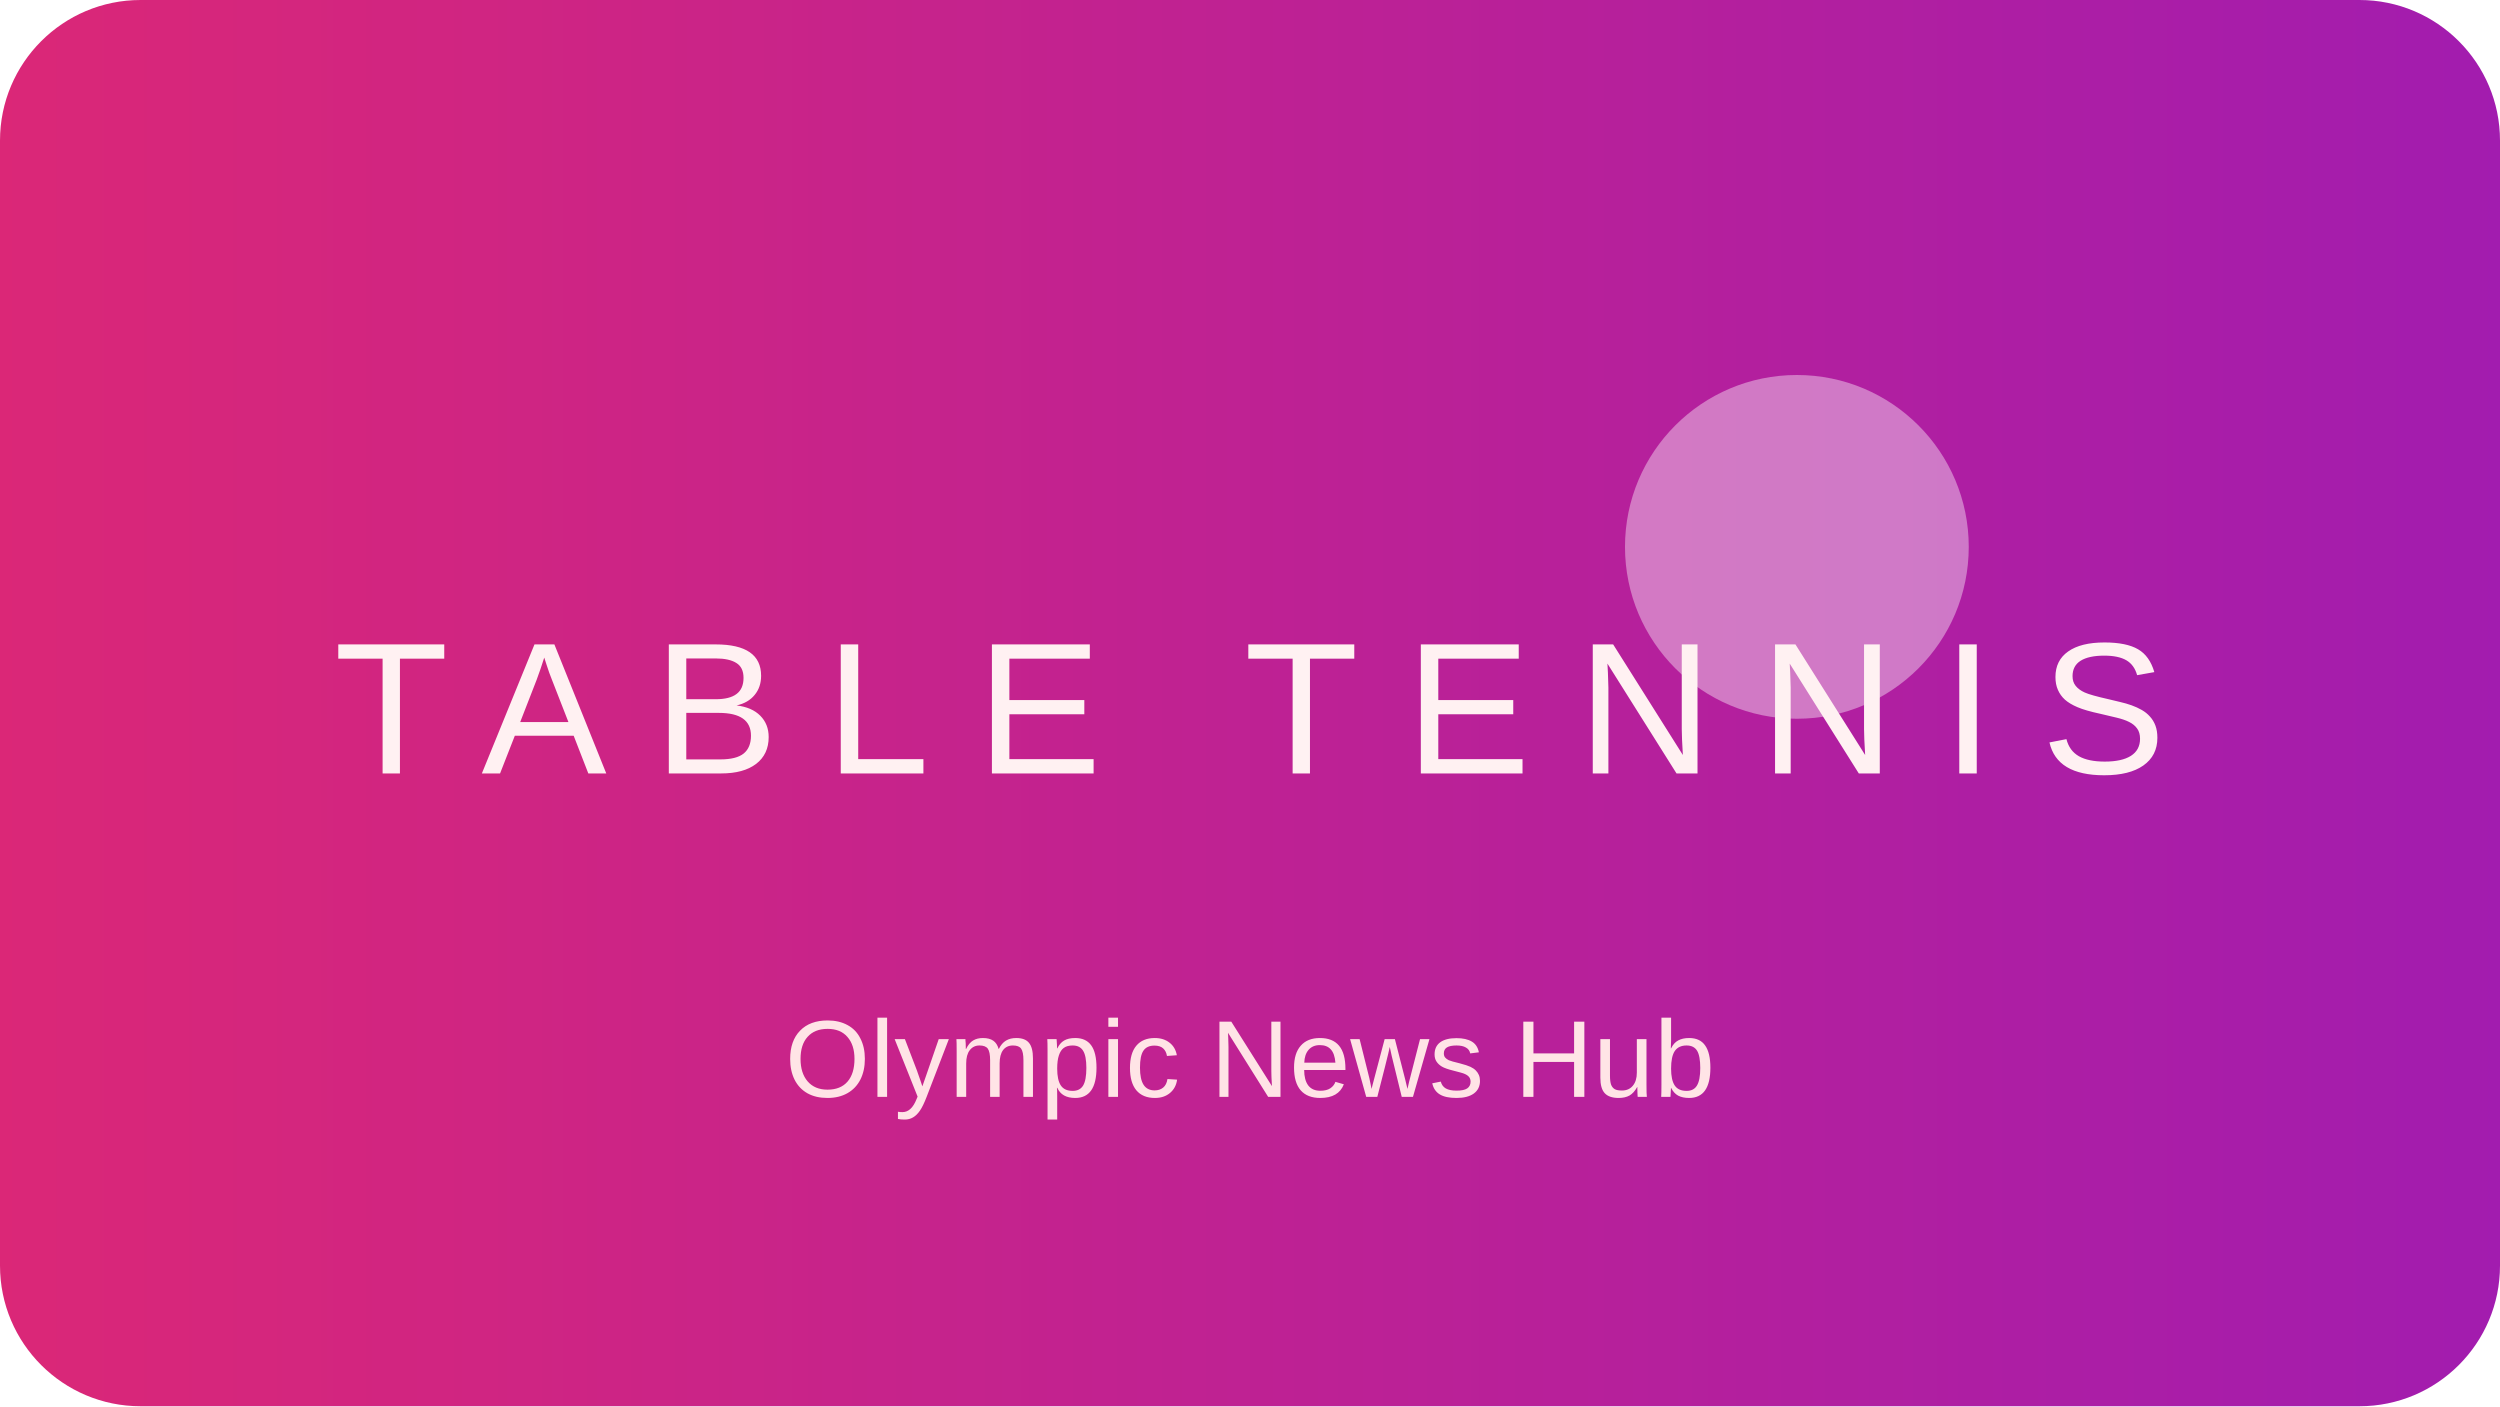
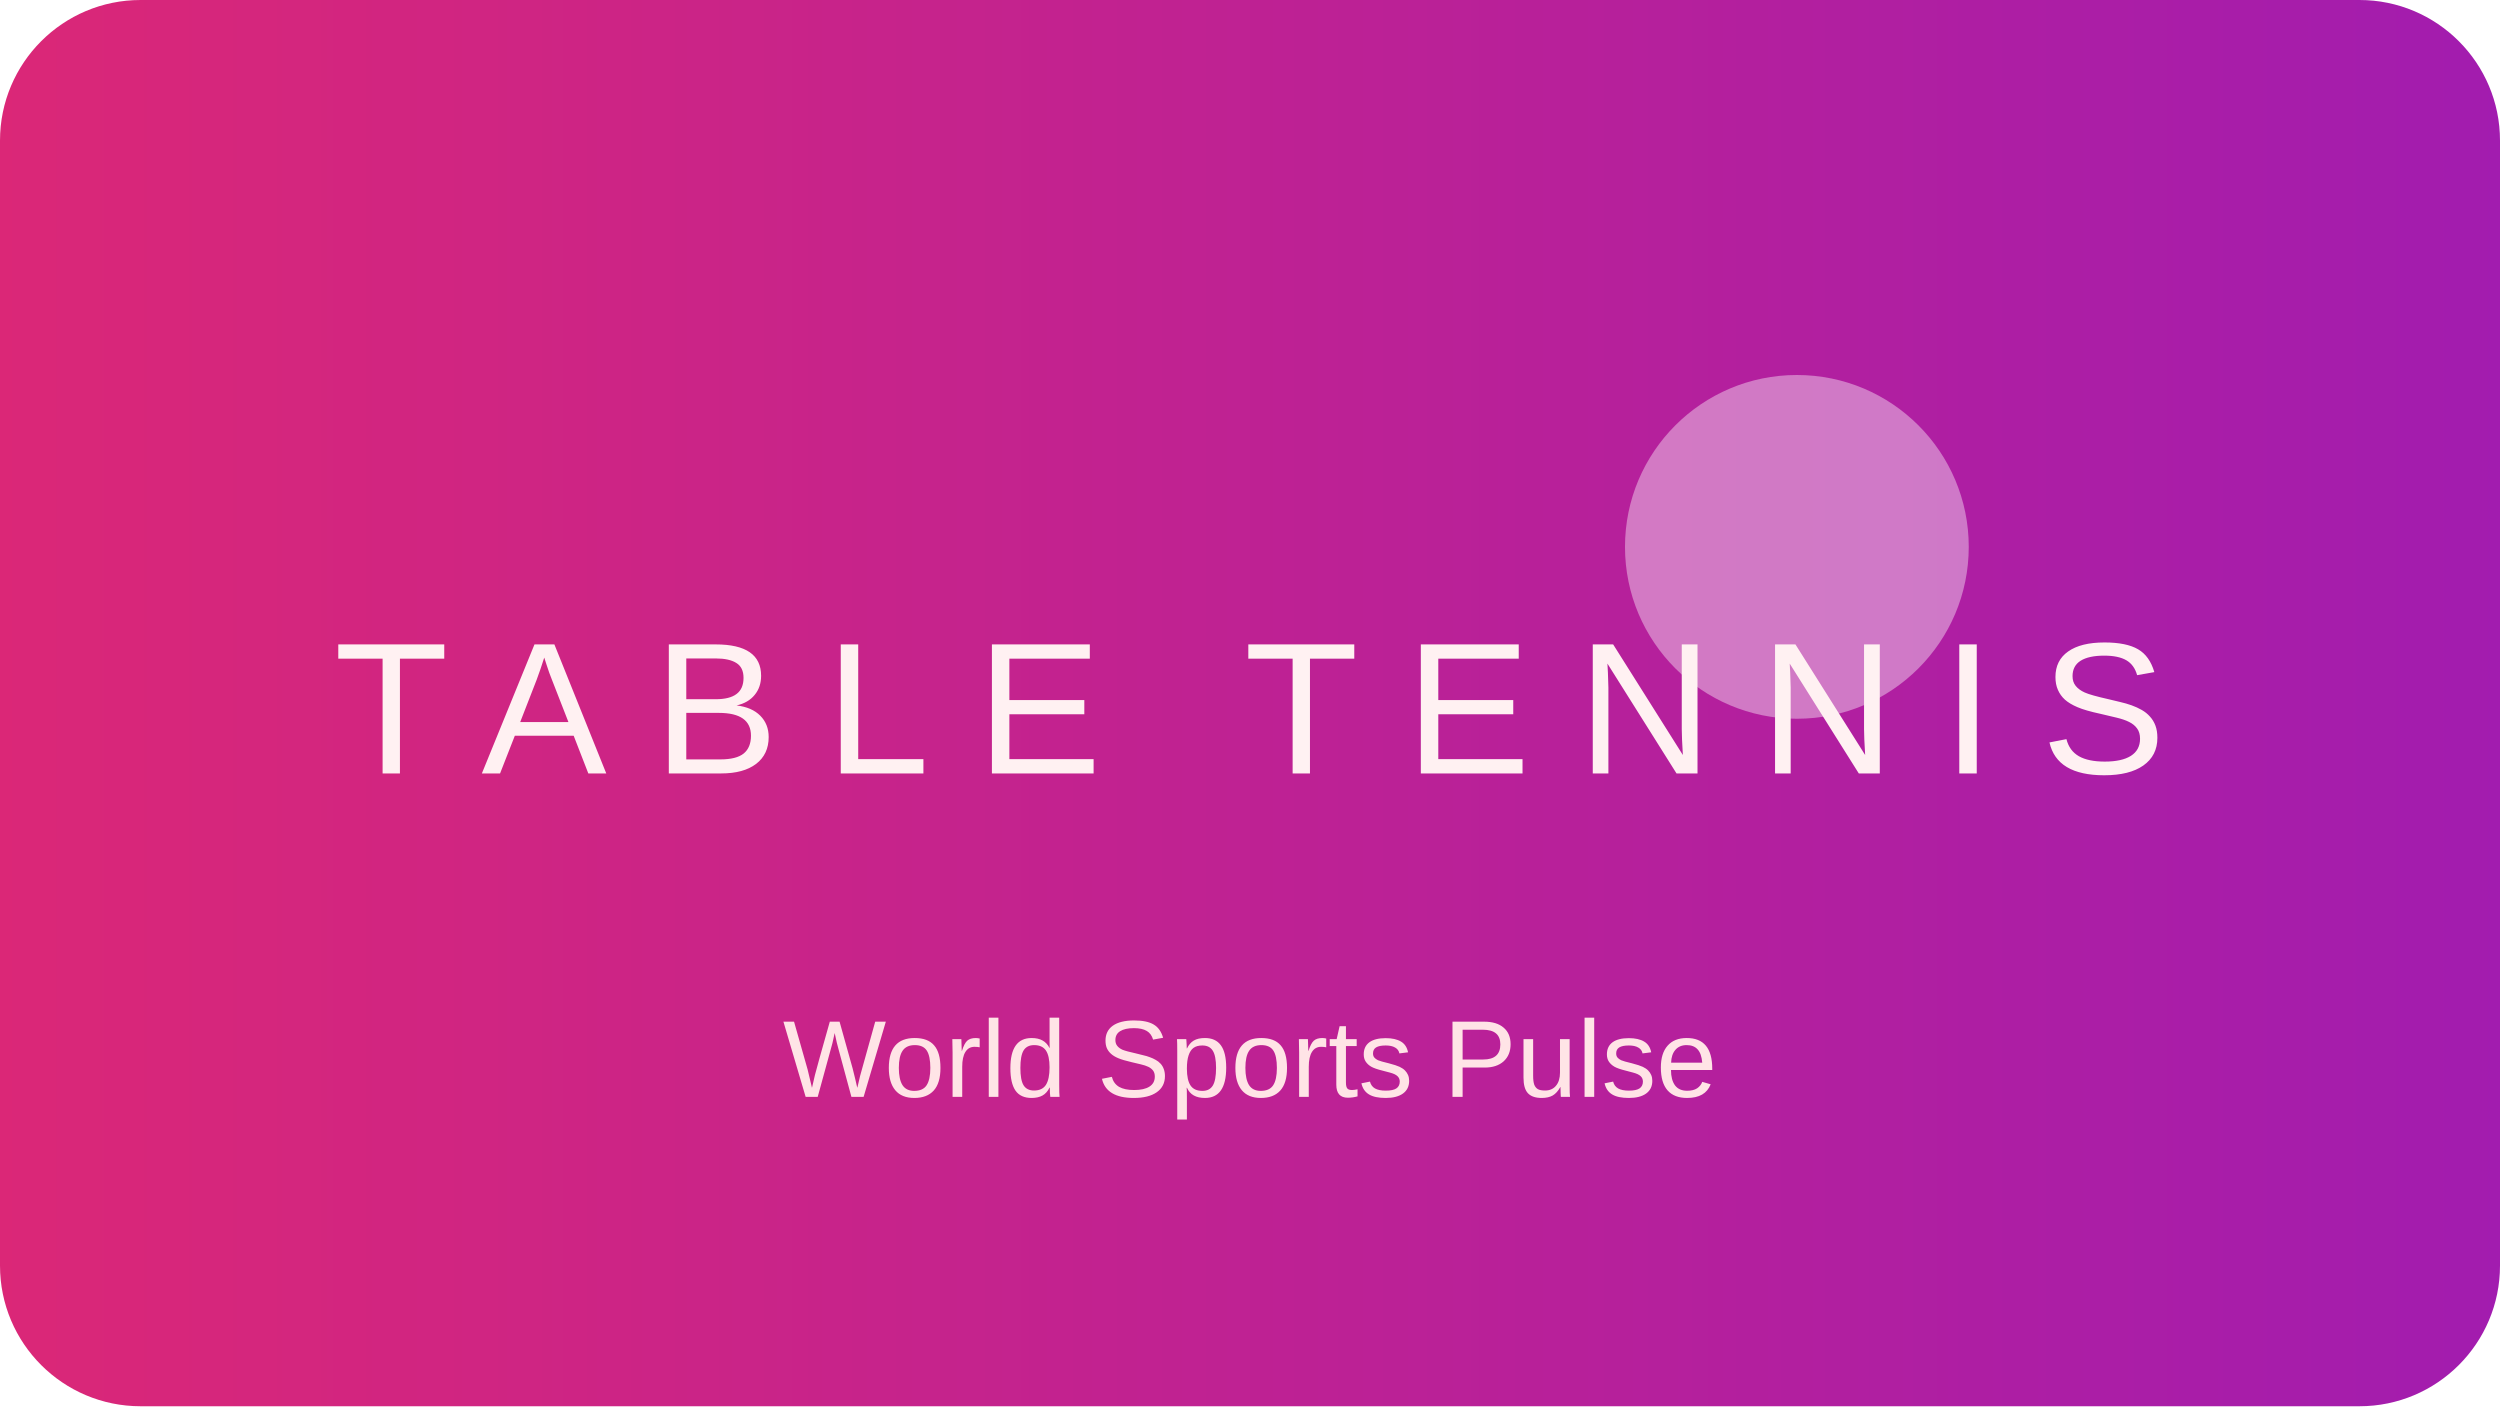
<svg xmlns="http://www.w3.org/2000/svg" viewBox="0 0 320 180">
  <defs>
    <linearGradient id="grad-table-tennis" x1="0%" y1="0%" x2="100%" y2="0%">
      <stop offset="0%" stop-color="#db2777" />
      <stop offset="100%" stop-color="#a21caf" />
    </linearGradient>
  </defs>
  <rect width="320" height="180" fill="url(#grad-table-tennis)" rx="18" ry="18" />
  <circle cx="230" cy="70" r="22" fill="rgba(255,255,255,0.4)" />
  <text x="50%" y="55%" text-anchor="middle" font-family="Arial, sans-serif" font-size="24" fill="#fff1f2" letter-spacing="6">
    TABLE TENNIS
  </text>
  <text x="50%" y="78%" text-anchor="middle" font-family="Arial, sans-serif" font-size="14" fill="#ffe4e6">
-     Olympic News Hub
+     World Sports Pulse
  </text>
</svg>
